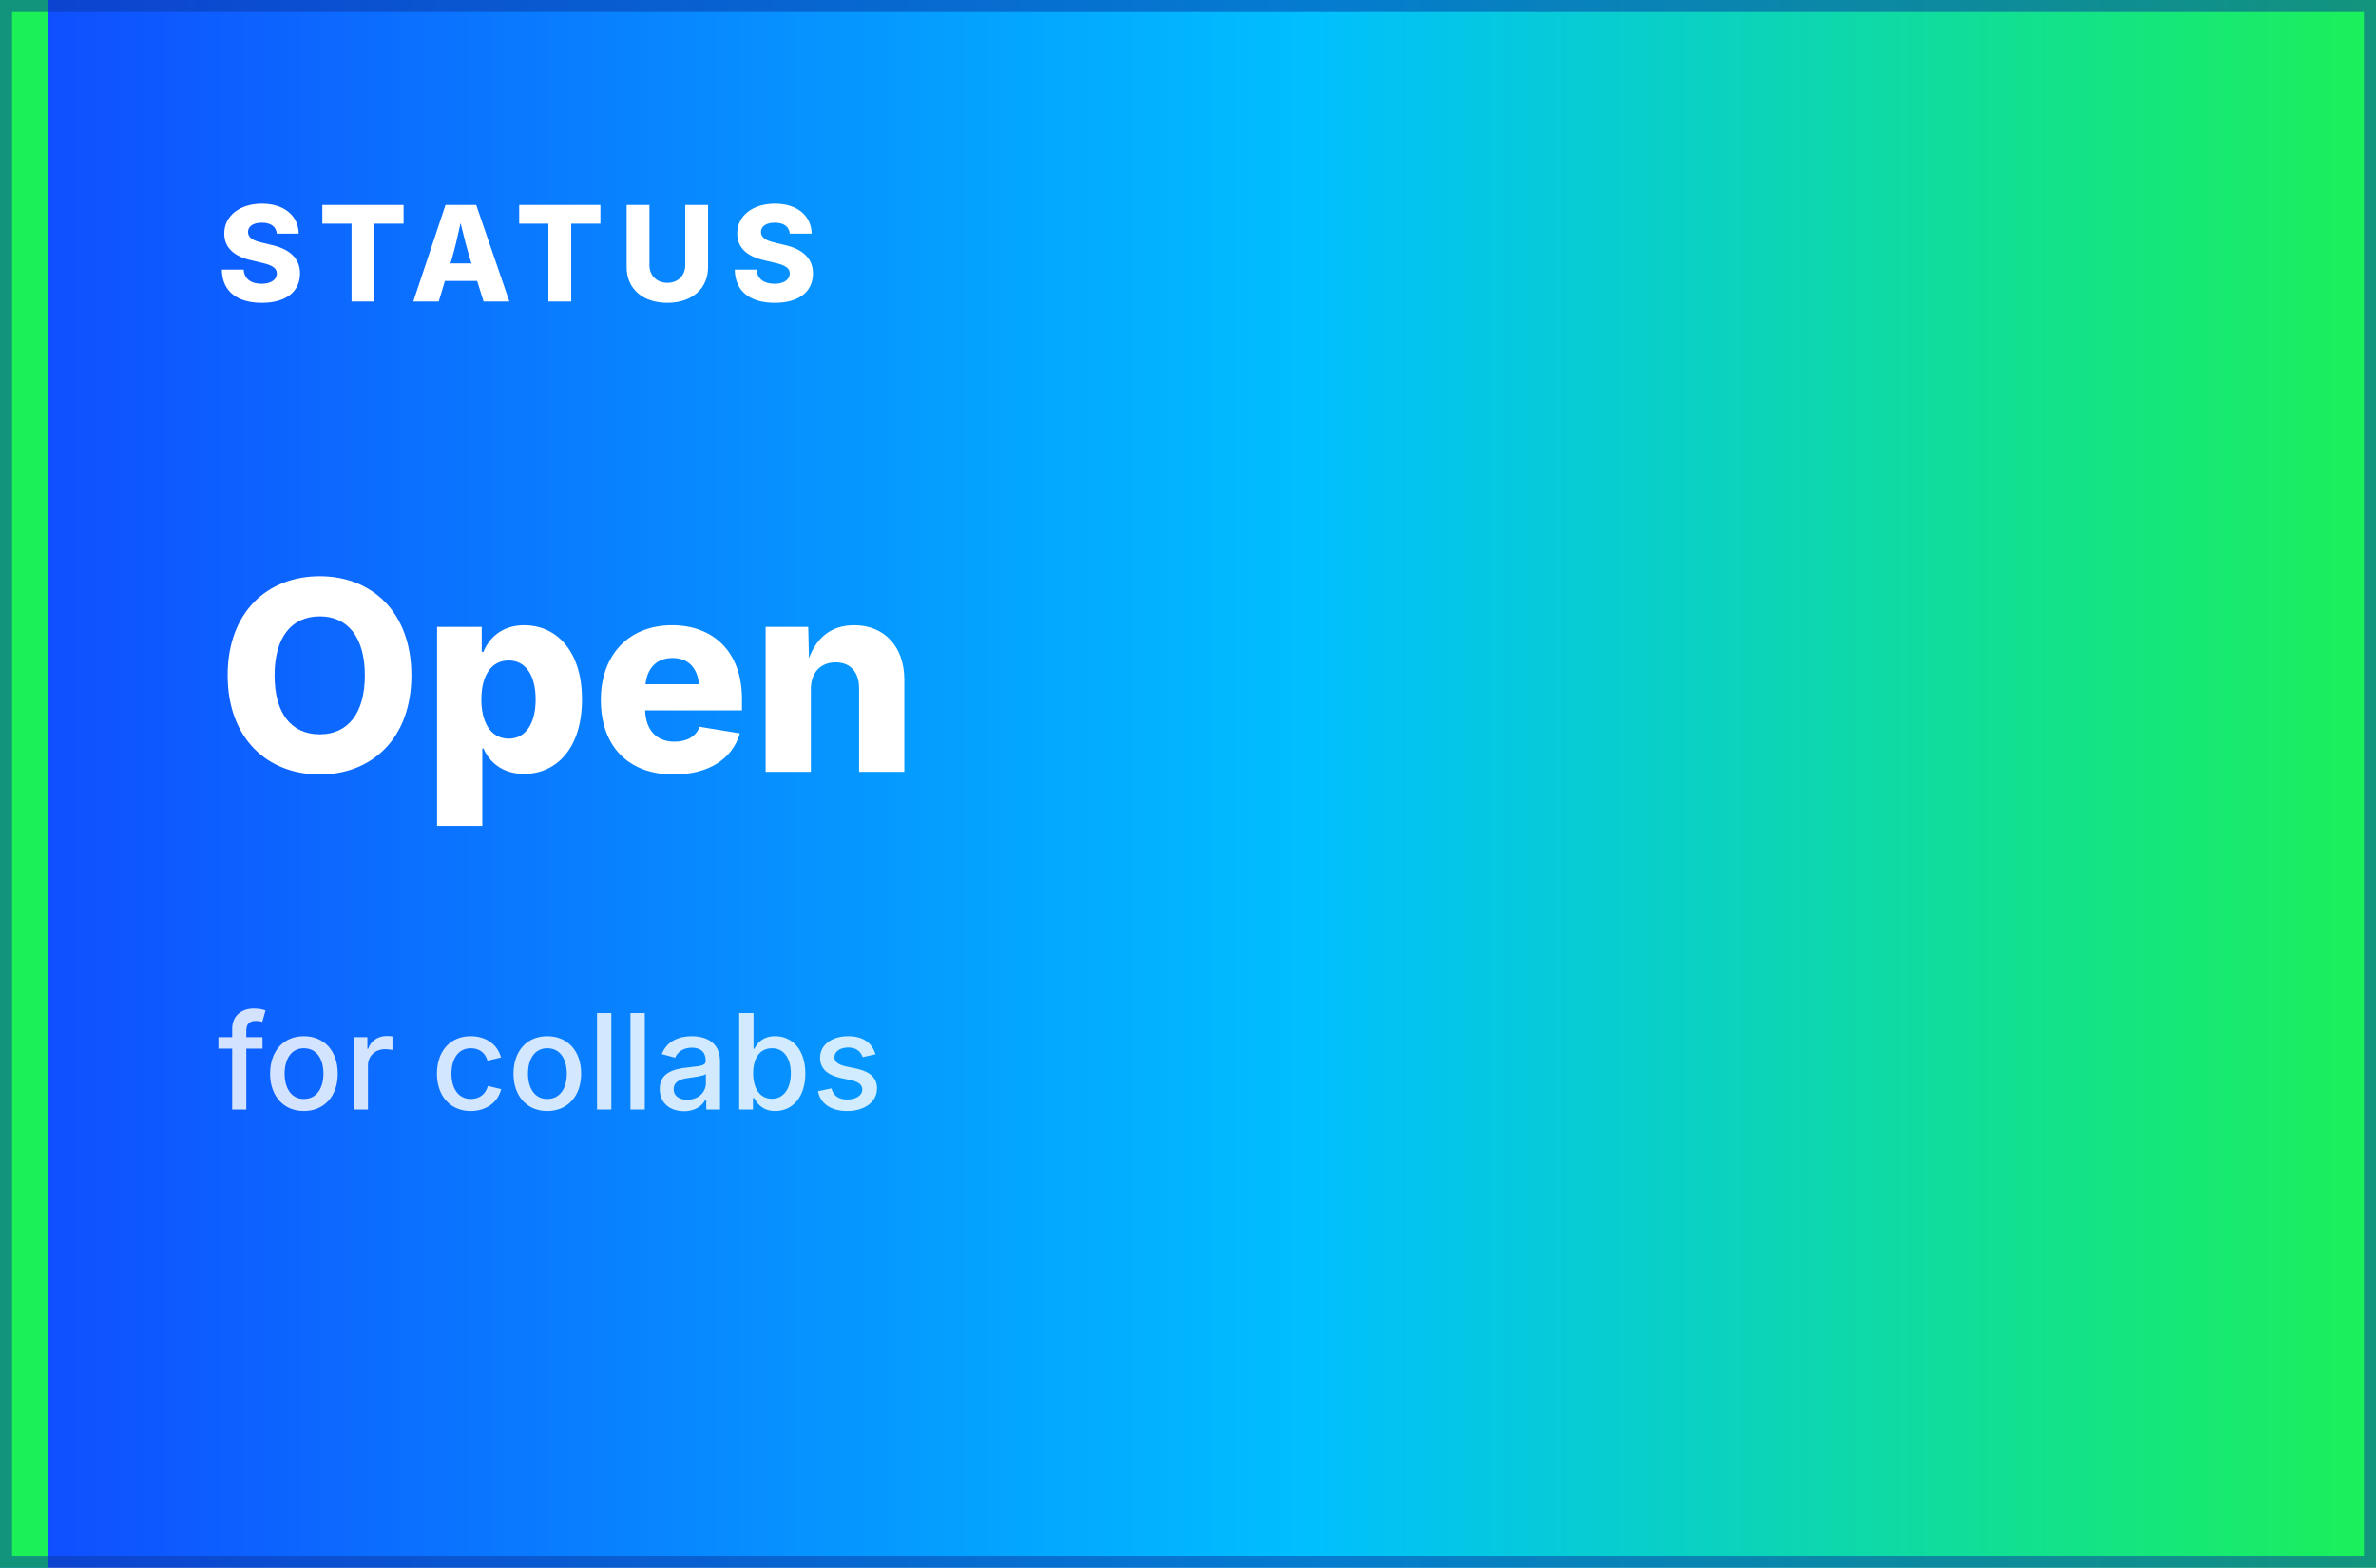
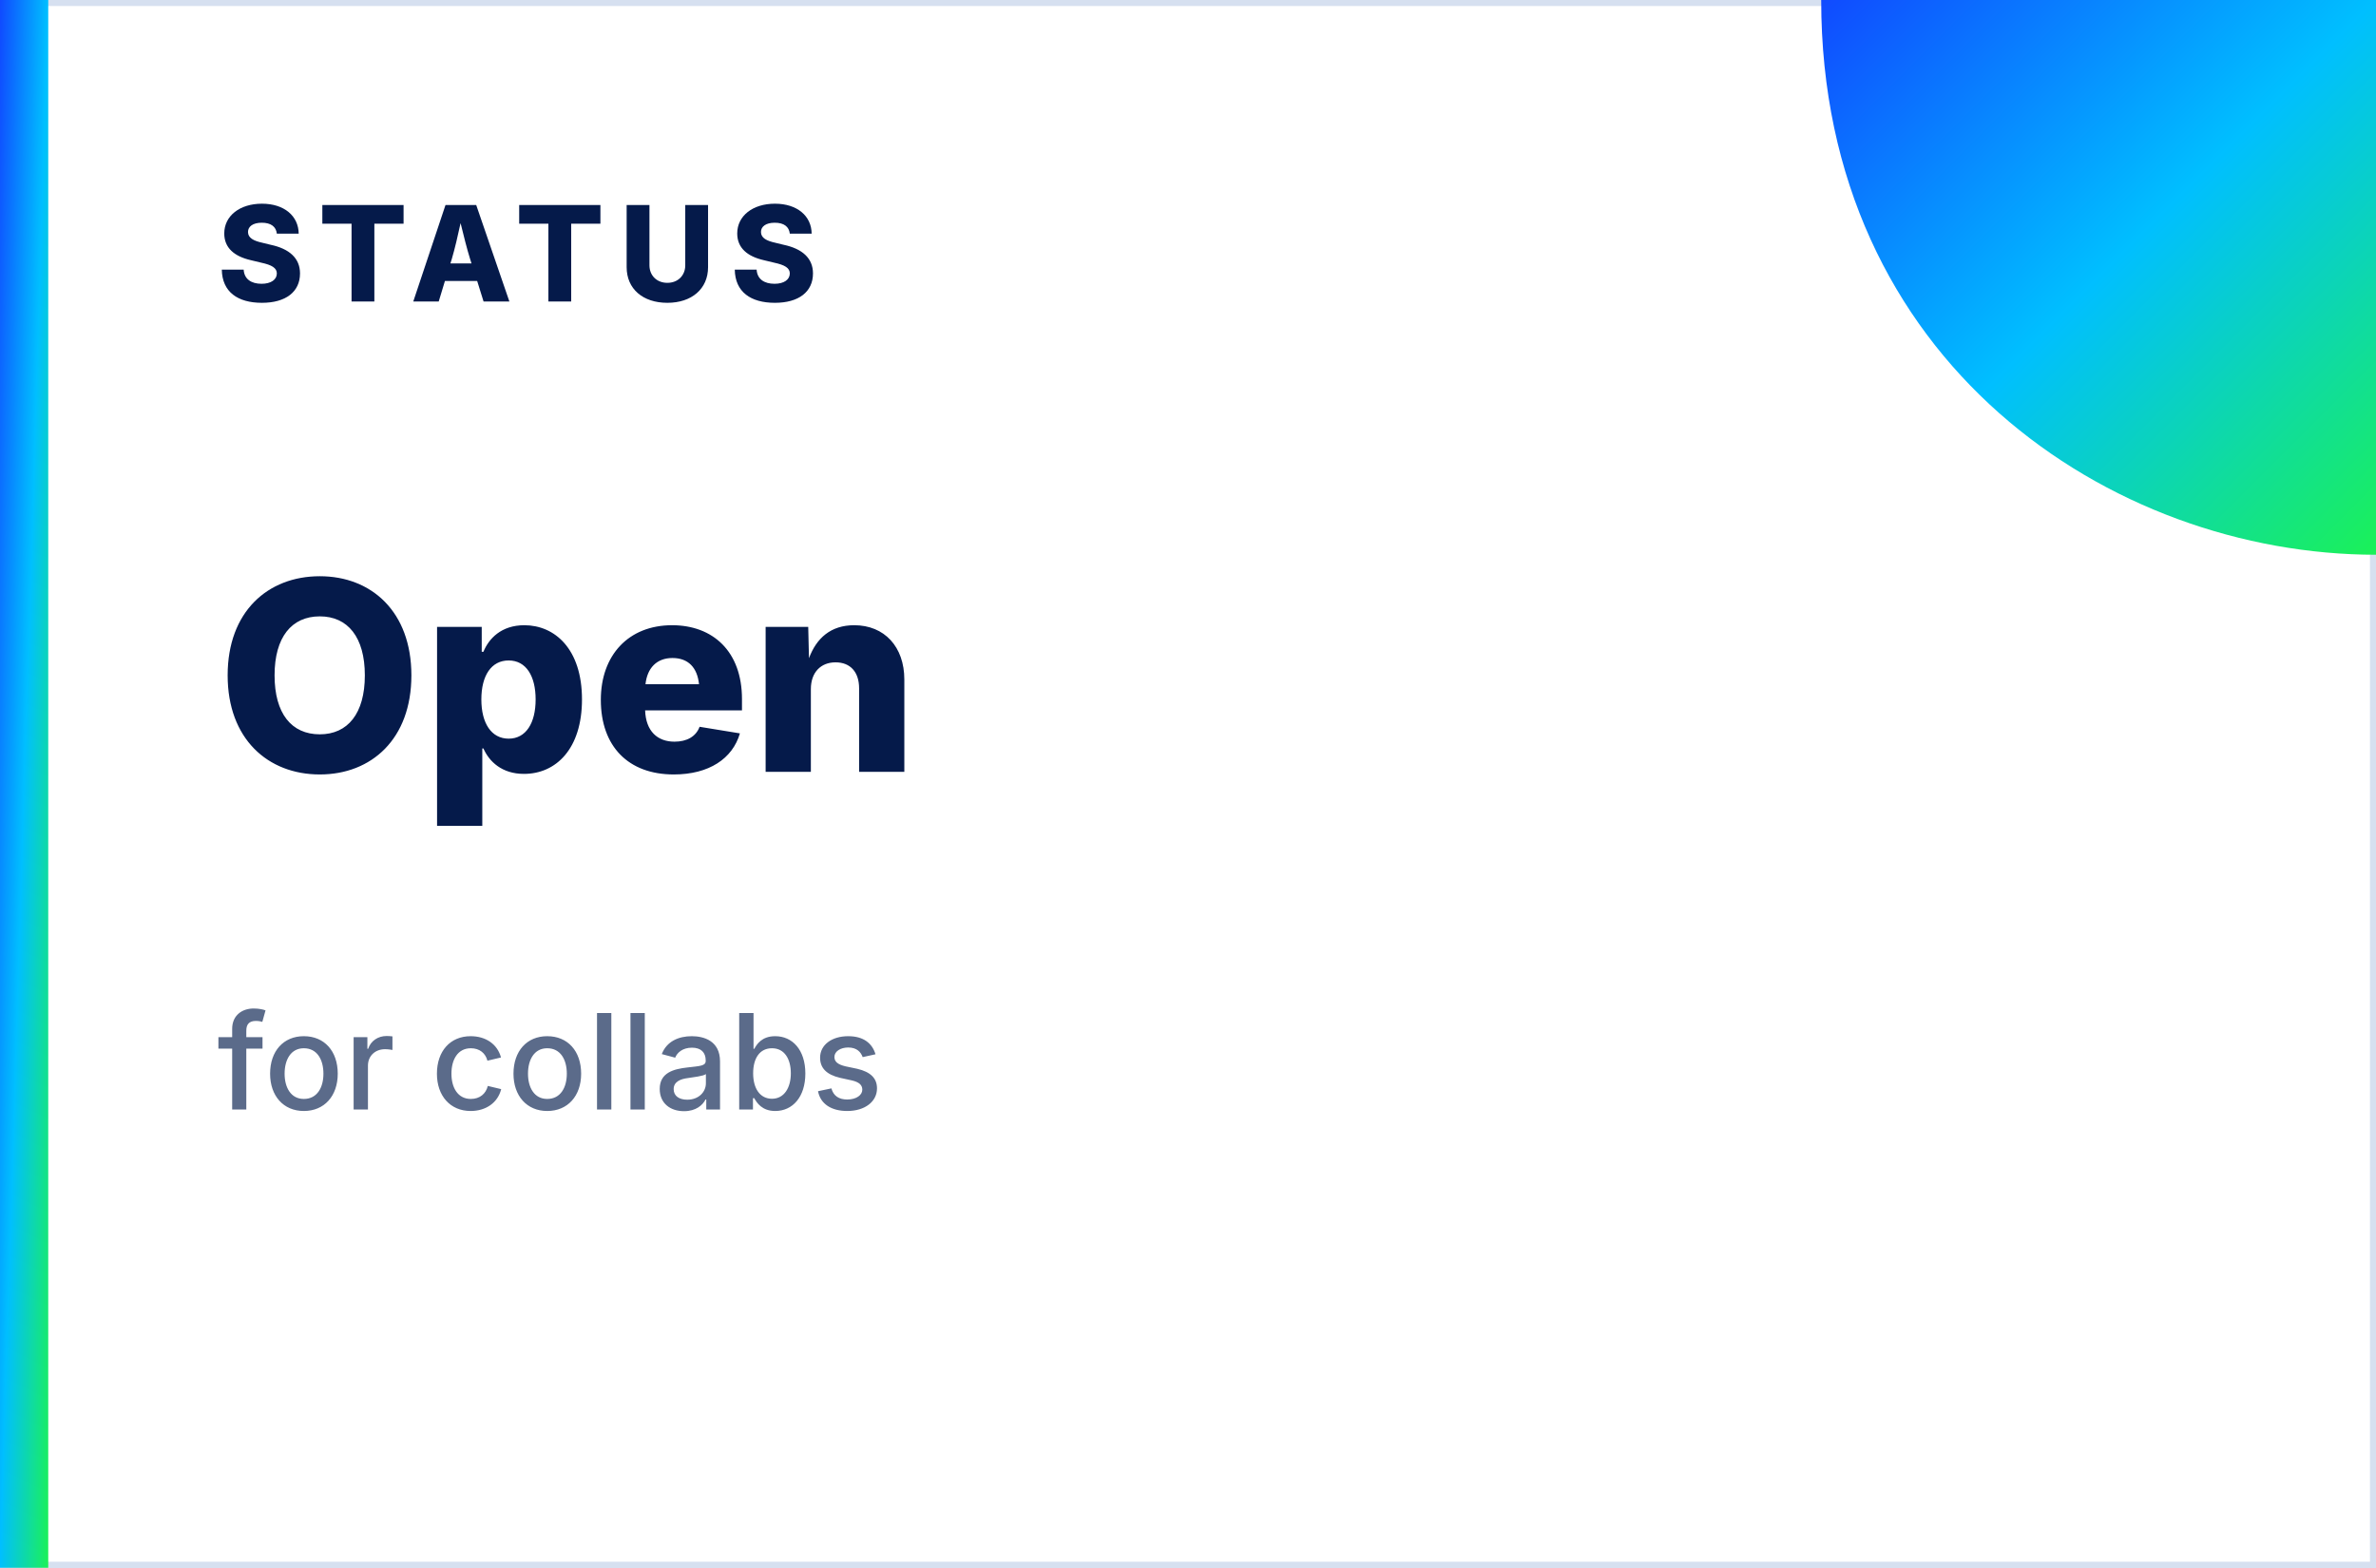
<svg xmlns="http://www.w3.org/2000/svg" width="197" height="130" viewBox="0 0 197 130" role="img">
  <defs>
-     <linearGradient id="bg" x1="0" y1="0" x2="1" y2="0">
+     <linearGradient id="bg" x1="0" y1="0" x2="1" y2="1">
      <stop offset="0" stop-color="#104AFF" />
-       <stop offset="0.55" stop-color="#00BFFF" />
+       <stop offset="0.5" stop-color="#00BFFF" />
      <stop offset="1" stop-color="#1BF157" />
    </linearGradient>
  </defs>
-   <rect x="0" y="0" width="197" height="130" fill="url(#bg)" />
-   <rect x="0" y="0" width="4" height="130" fill="#1BF157" />
-   <rect x="0.5" y="0.5" width="196" height="129" fill="none" stroke="#0B38A2" stroke-opacity="0.5" />
-   <text x="18" y="25" font-family="'Inter','Helvetica Neue','Segoe UI',system-ui,Arial,sans-serif" font-size="11" font-weight="800" letter-spacing="1.2" fill="#FFFFFF">STATUS</text>
-   <text x="18" y="64" font-family="'Inter','Helvetica Neue','Segoe UI',system-ui,Arial,sans-serif" font-size="22" font-weight="800" fill="#FFFFFF">Open</text>
-   <text x="18" y="92" font-family="'Inter','Helvetica Neue','Segoe UI',system-ui,Arial,sans-serif" font-size="11" font-weight="500" fill="#FFFFFF" fill-opacity="0.82">for collabs</text>
+   <rect x="0" y="0" width="197" height="130" fill="#ffffff" stroke="#d6e0f0" />
+   <rect x="0" y="0" width="4" height="130" fill="url(#bg)" />
+   <path d="M197 0 L197 46 C 175 46 151 30 151 0 Z" fill="url(#bg)" />
+   <text x="18" y="25" font-family="'Inter','Helvetica Neue','Segoe UI',system-ui,Arial,sans-serif" font-size="11" font-weight="800" letter-spacing="1.2" fill="#051A4A">STATUS</text>
+   <text x="18" y="64" font-family="'Inter','Helvetica Neue','Segoe UI',system-ui,Arial,sans-serif" font-size="22" font-weight="800" fill="#051A4A">Open</text>
+   <text x="18" y="92" font-family="'Inter','Helvetica Neue','Segoe UI',system-ui,Arial,sans-serif" font-size="11" font-weight="500" fill="#5b6b8a">for collabs</text>
</svg>
